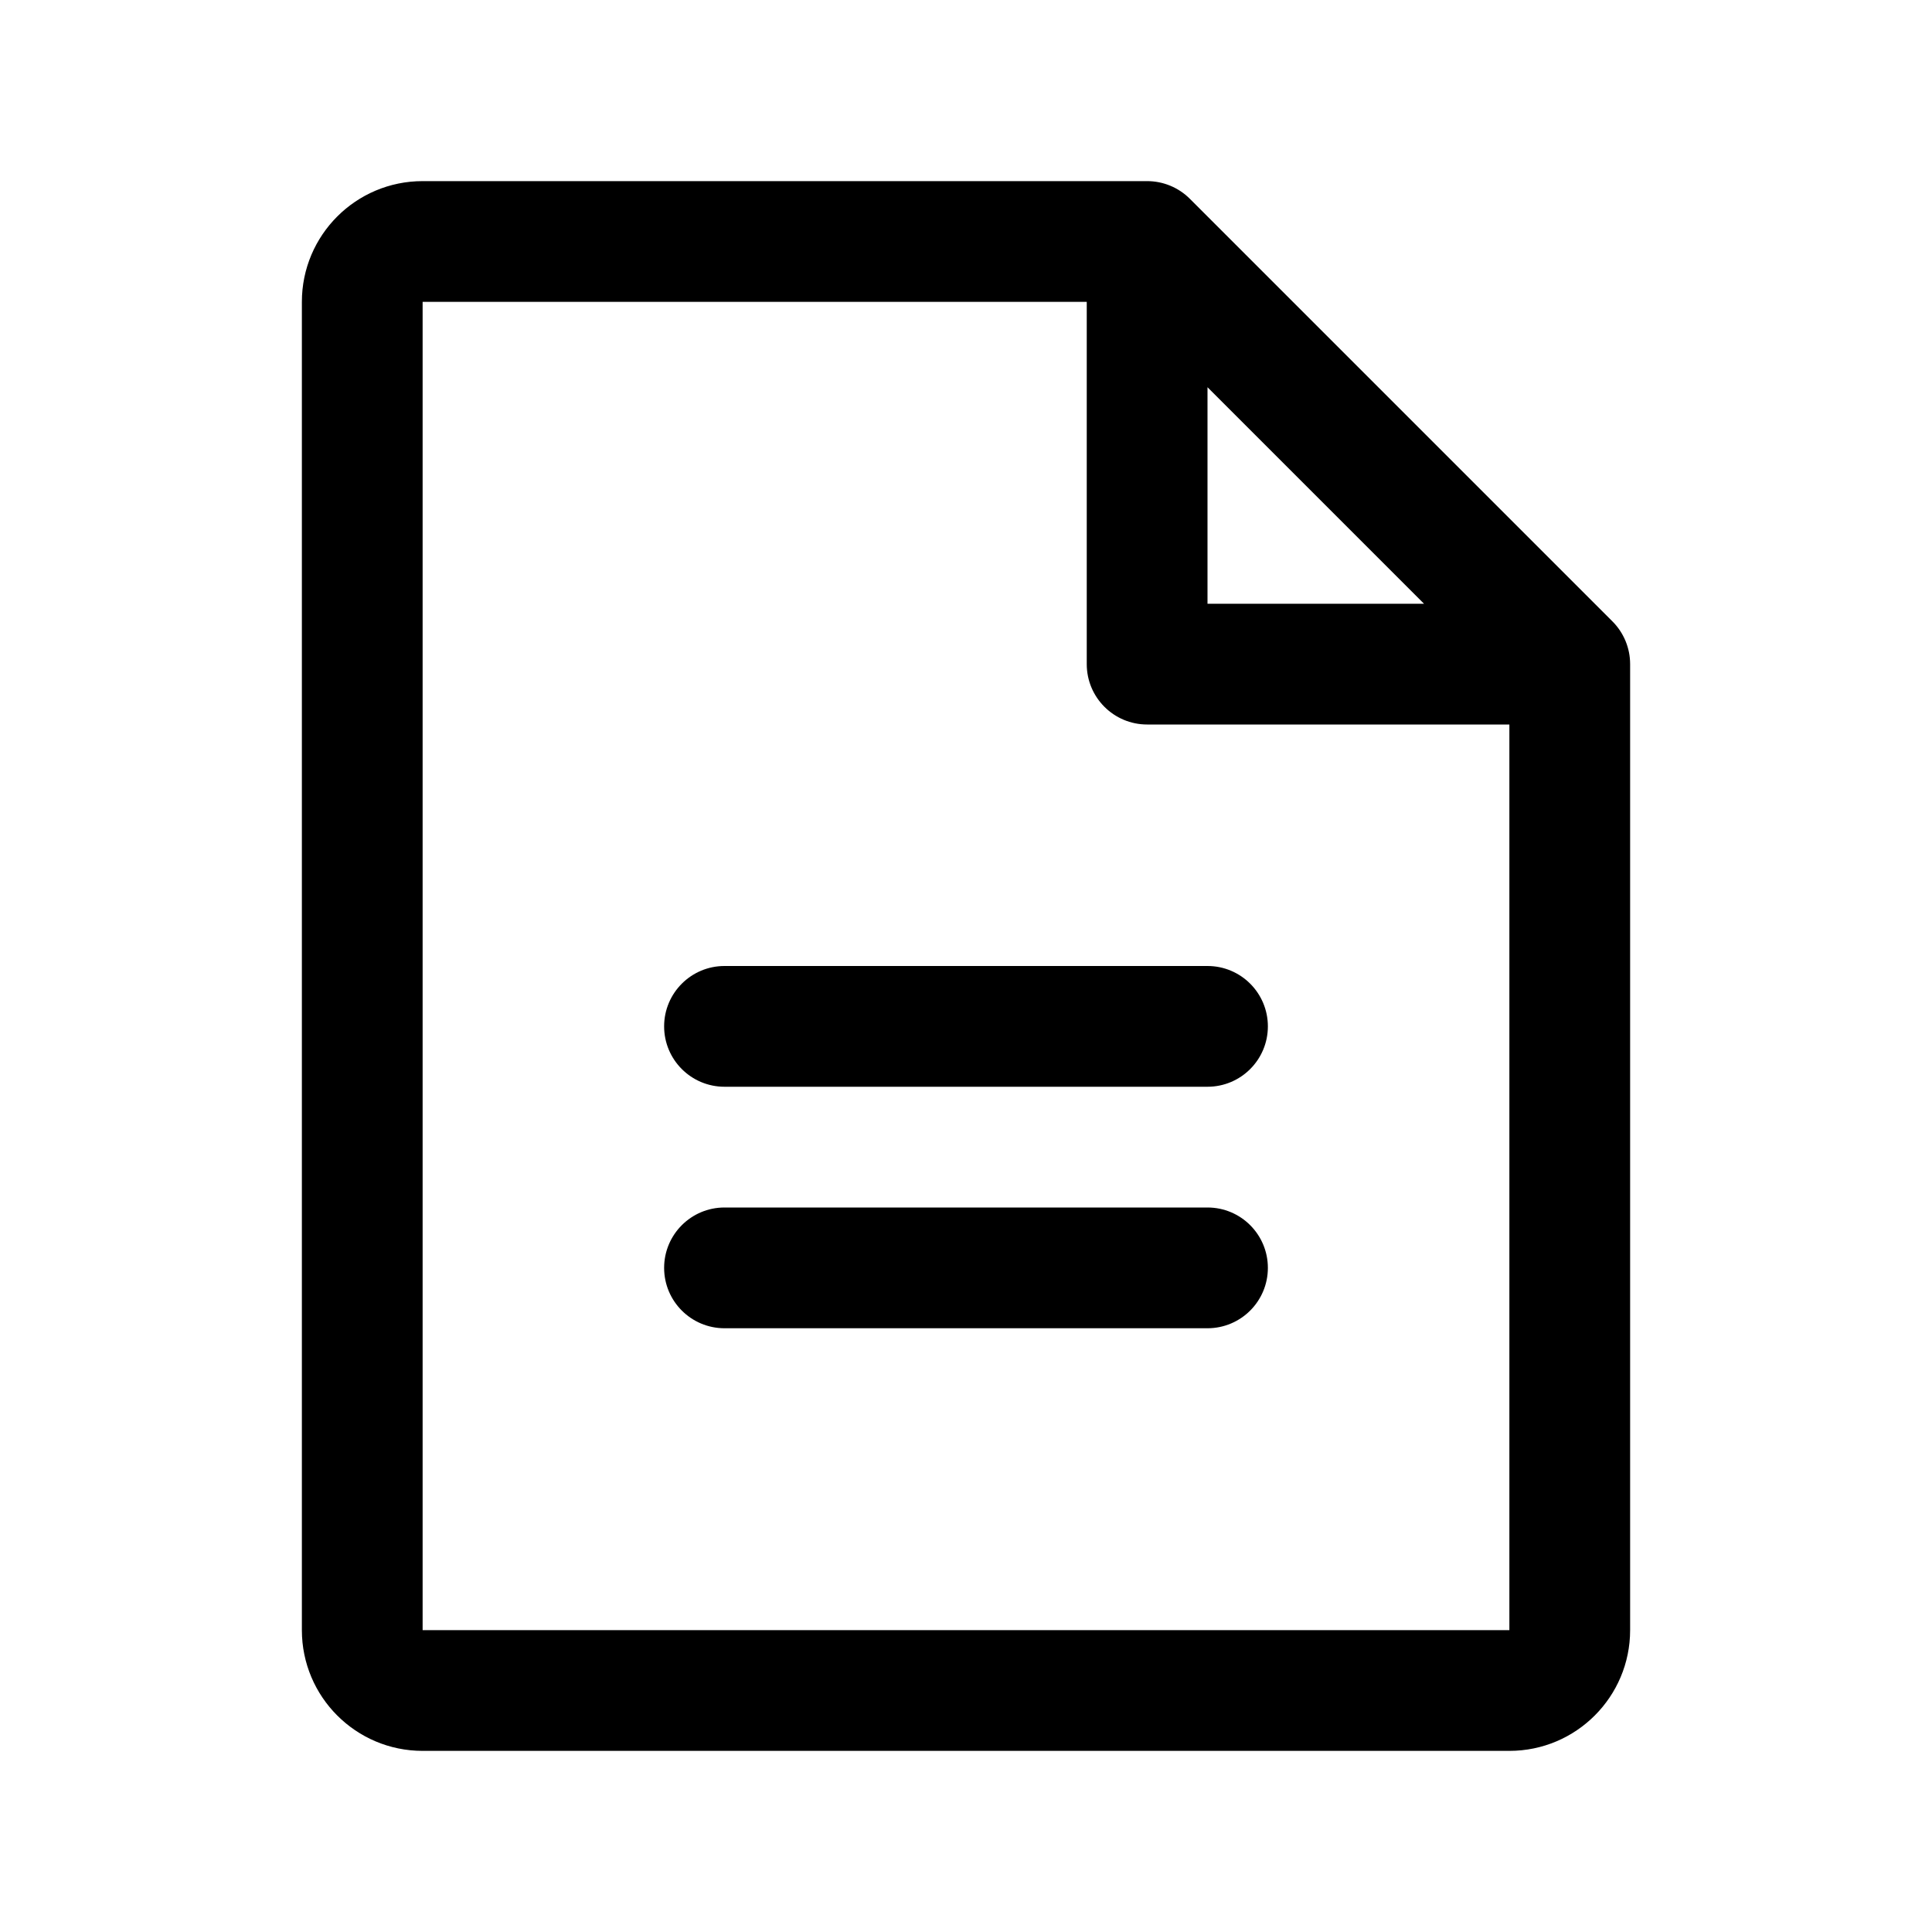
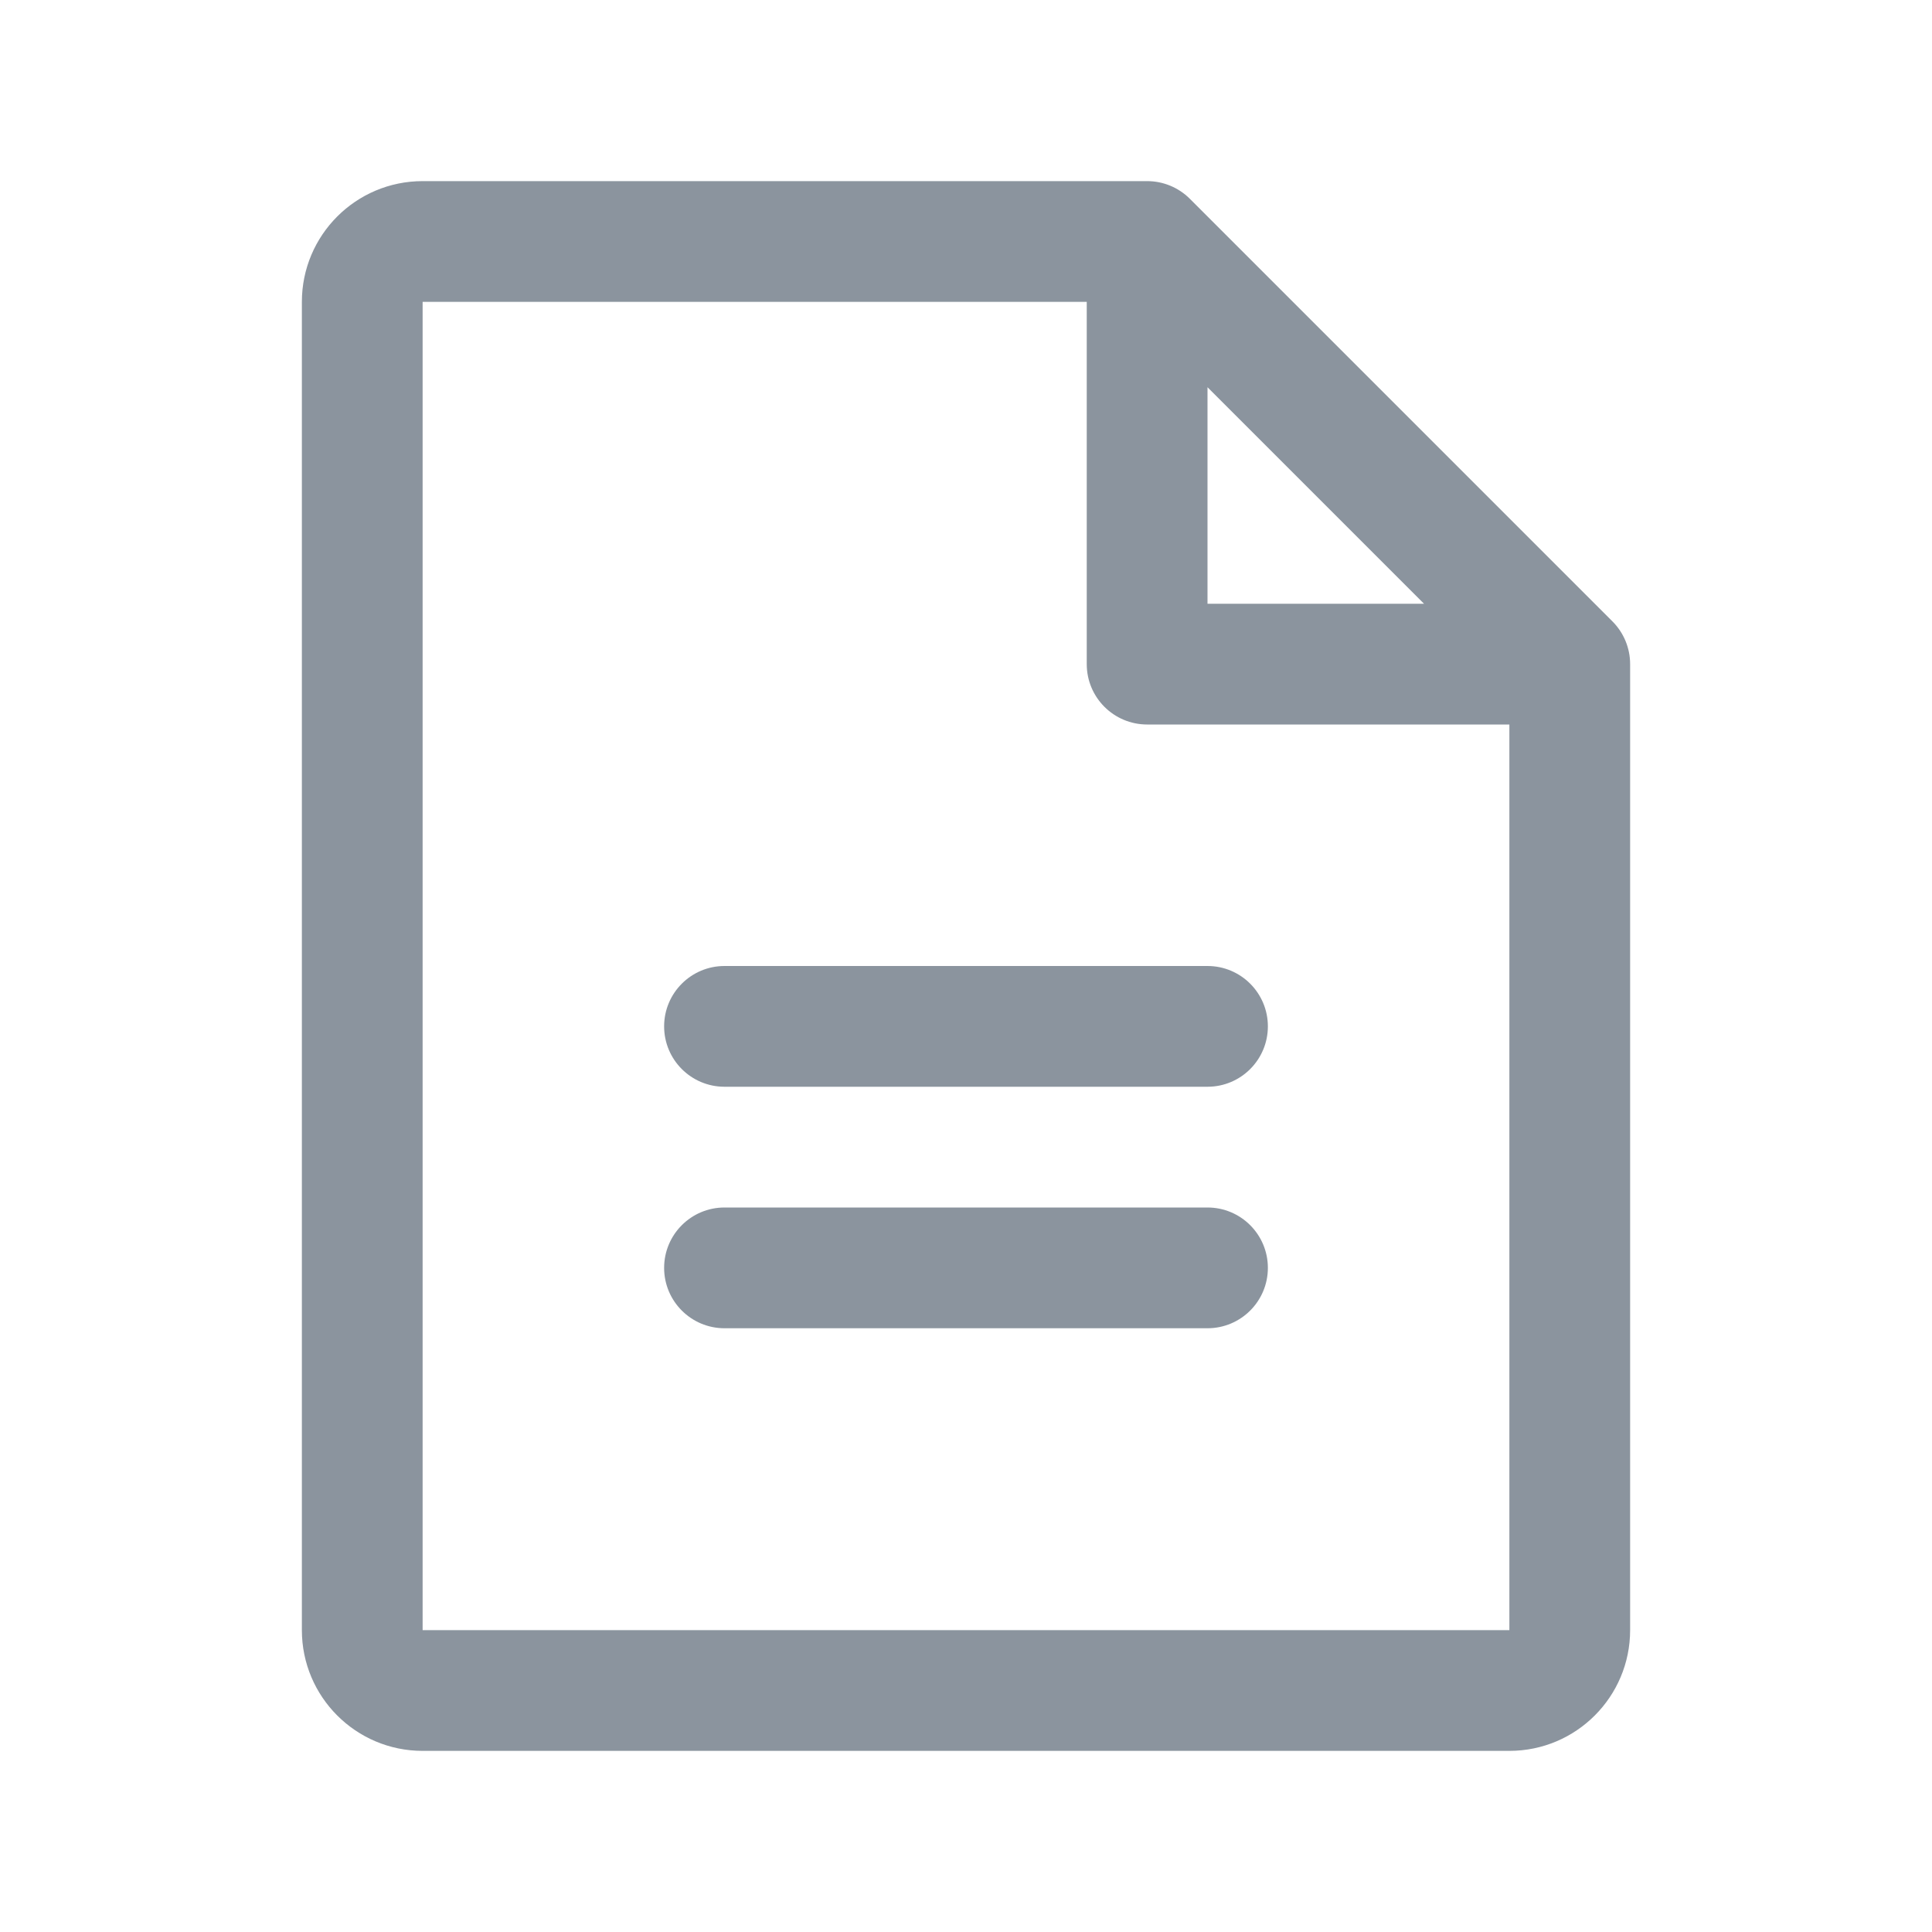
- <svg xmlns="http://www.w3.org/2000/svg" viewBox="0 0 256 256" fill="currentColor">
+ <svg xmlns="http://www.w3.org/2000/svg" viewBox="0 0 256 256" fill="#8b949e">
  <path d="M213.66,82.34l-56-56A8,8,0,0,0,152,24H56A16,16,0,0,0,40,40V216a16,16,0,0,0,16,16H200a16,16,0,0,0,16-16V88A8,8,0,0,0,213.66,82.34ZM160,51.31,188.69,80H160ZM200,216H56V40h88V88a8,8,0,0,0,8,8h48V216Zm-32-80a8,8,0,0,1-8,8H96a8,8,0,0,1,0-16h64A8,8,0,0,1,168,136Zm0,32a8,8,0,0,1-8,8H96a8,8,0,0,1,0-16h64A8,8,0,0,1,168,168Z" />
</svg>
